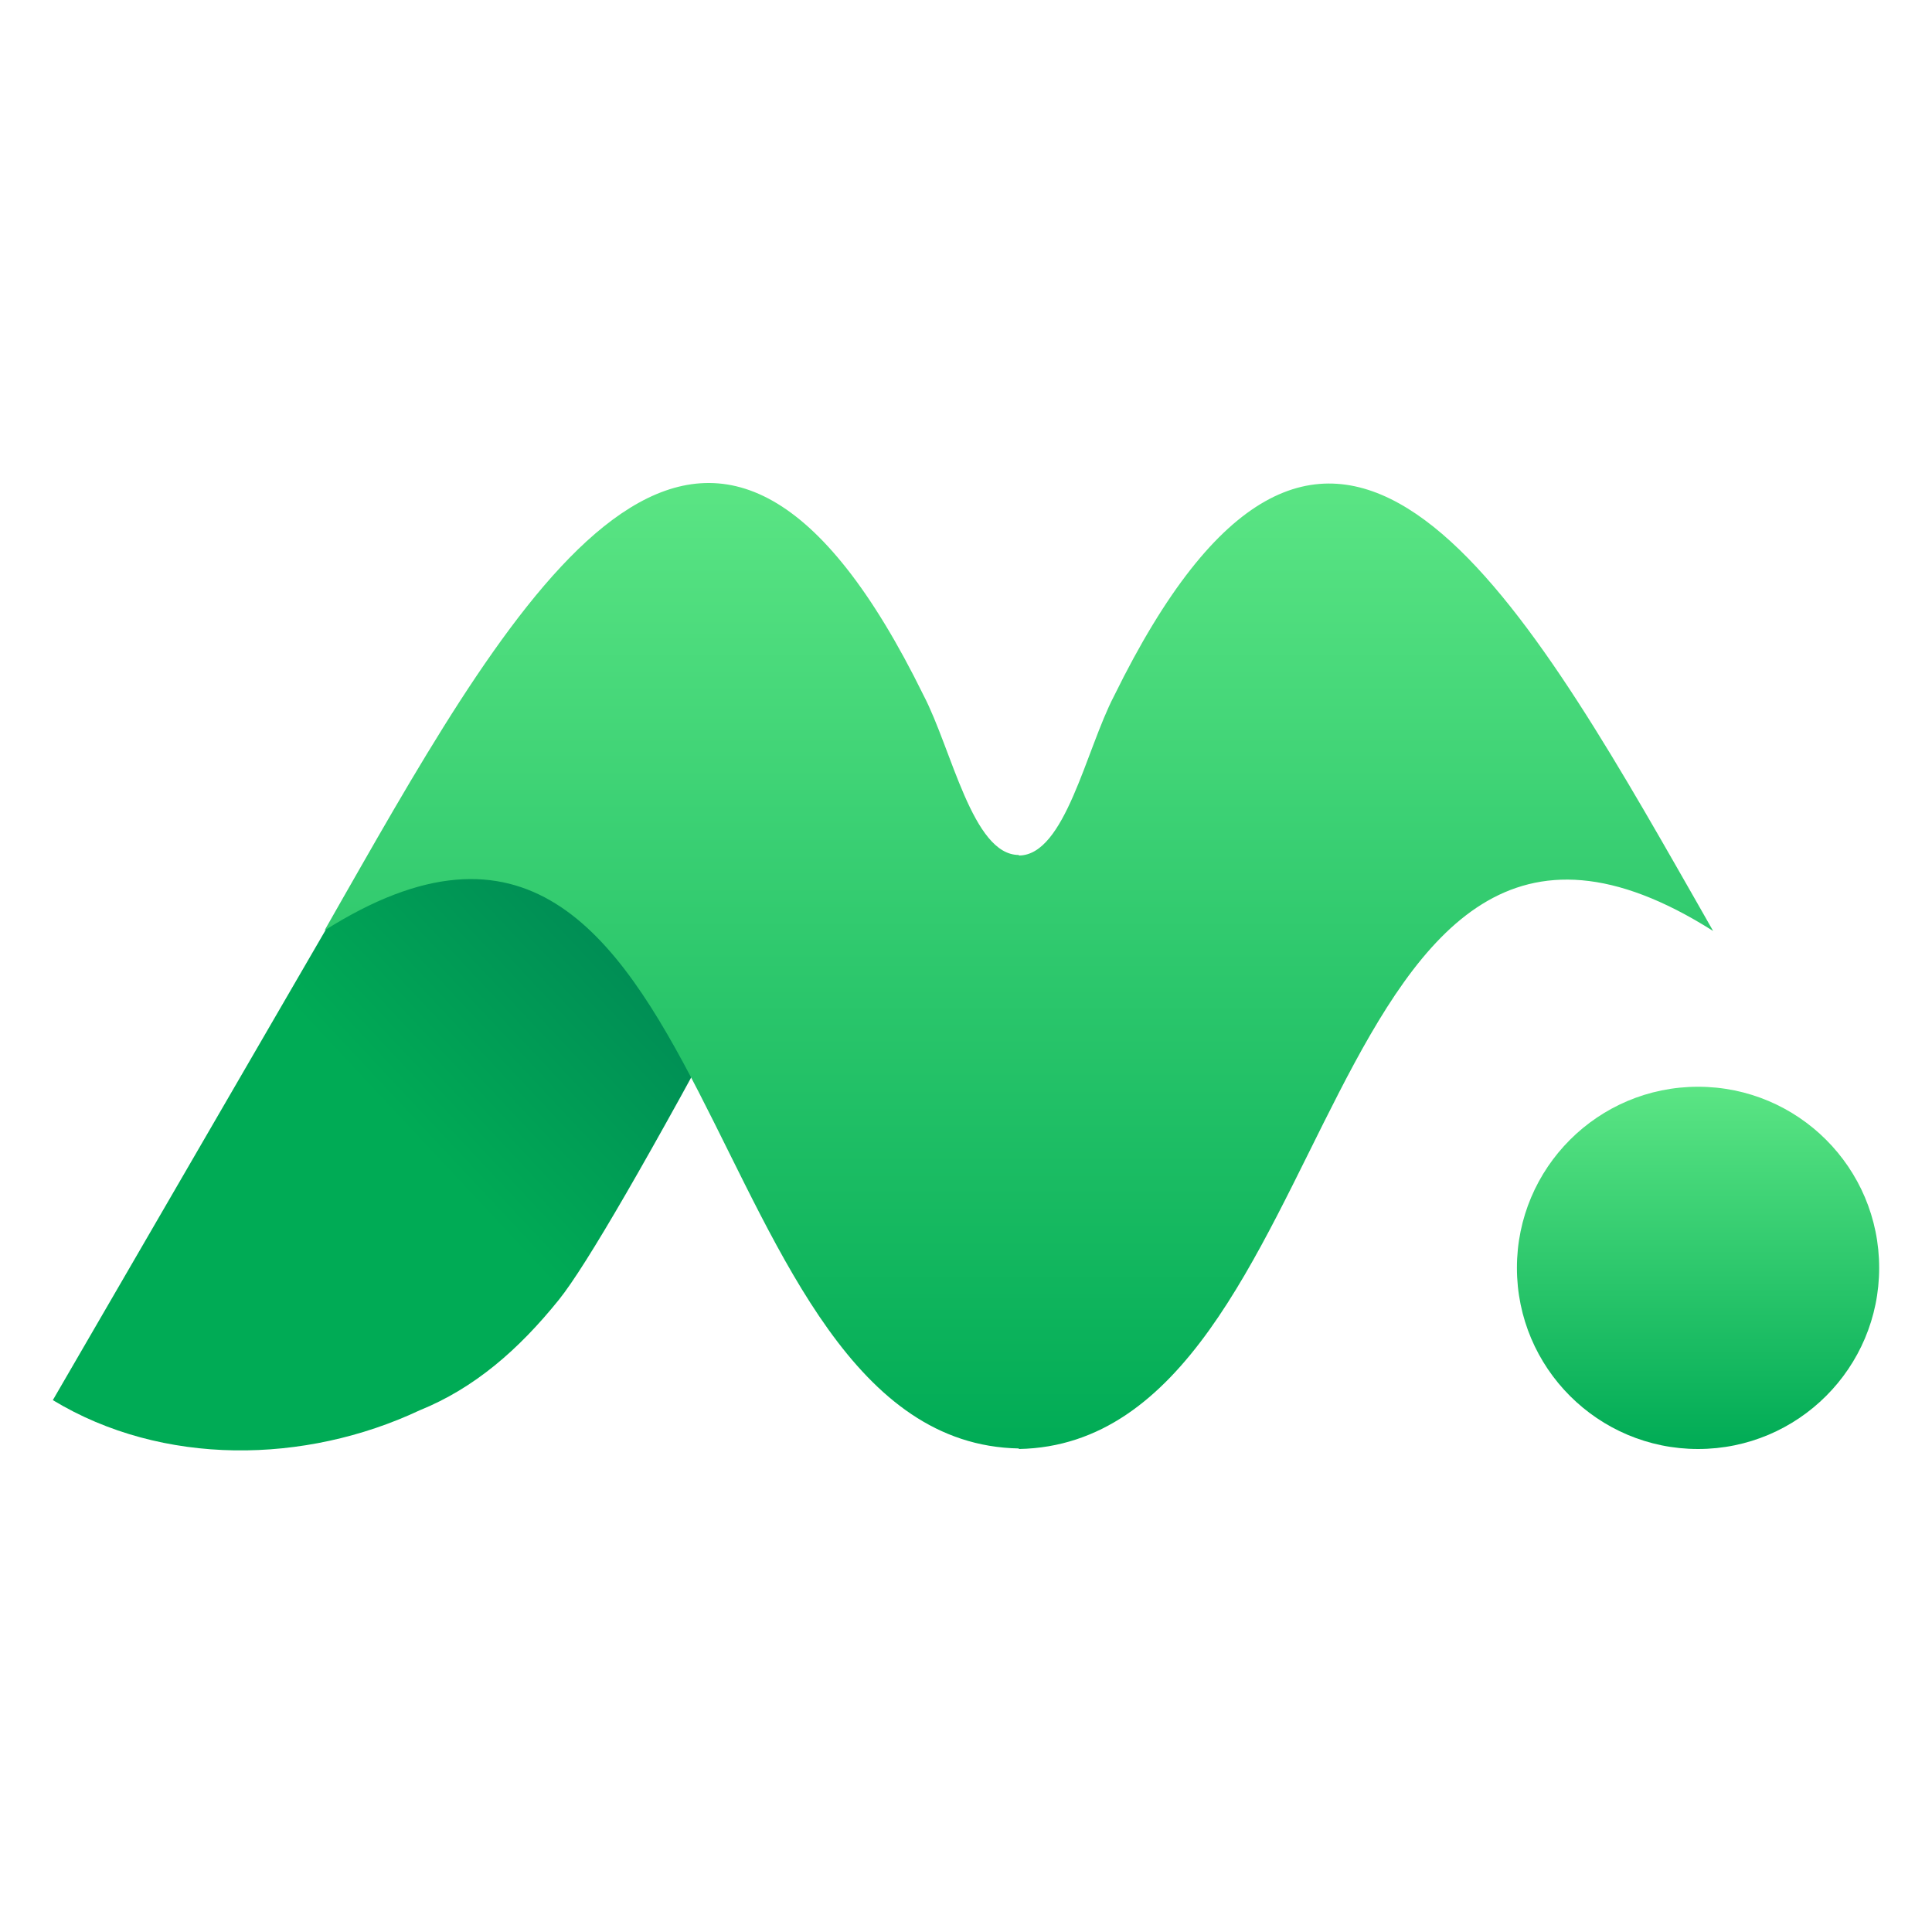
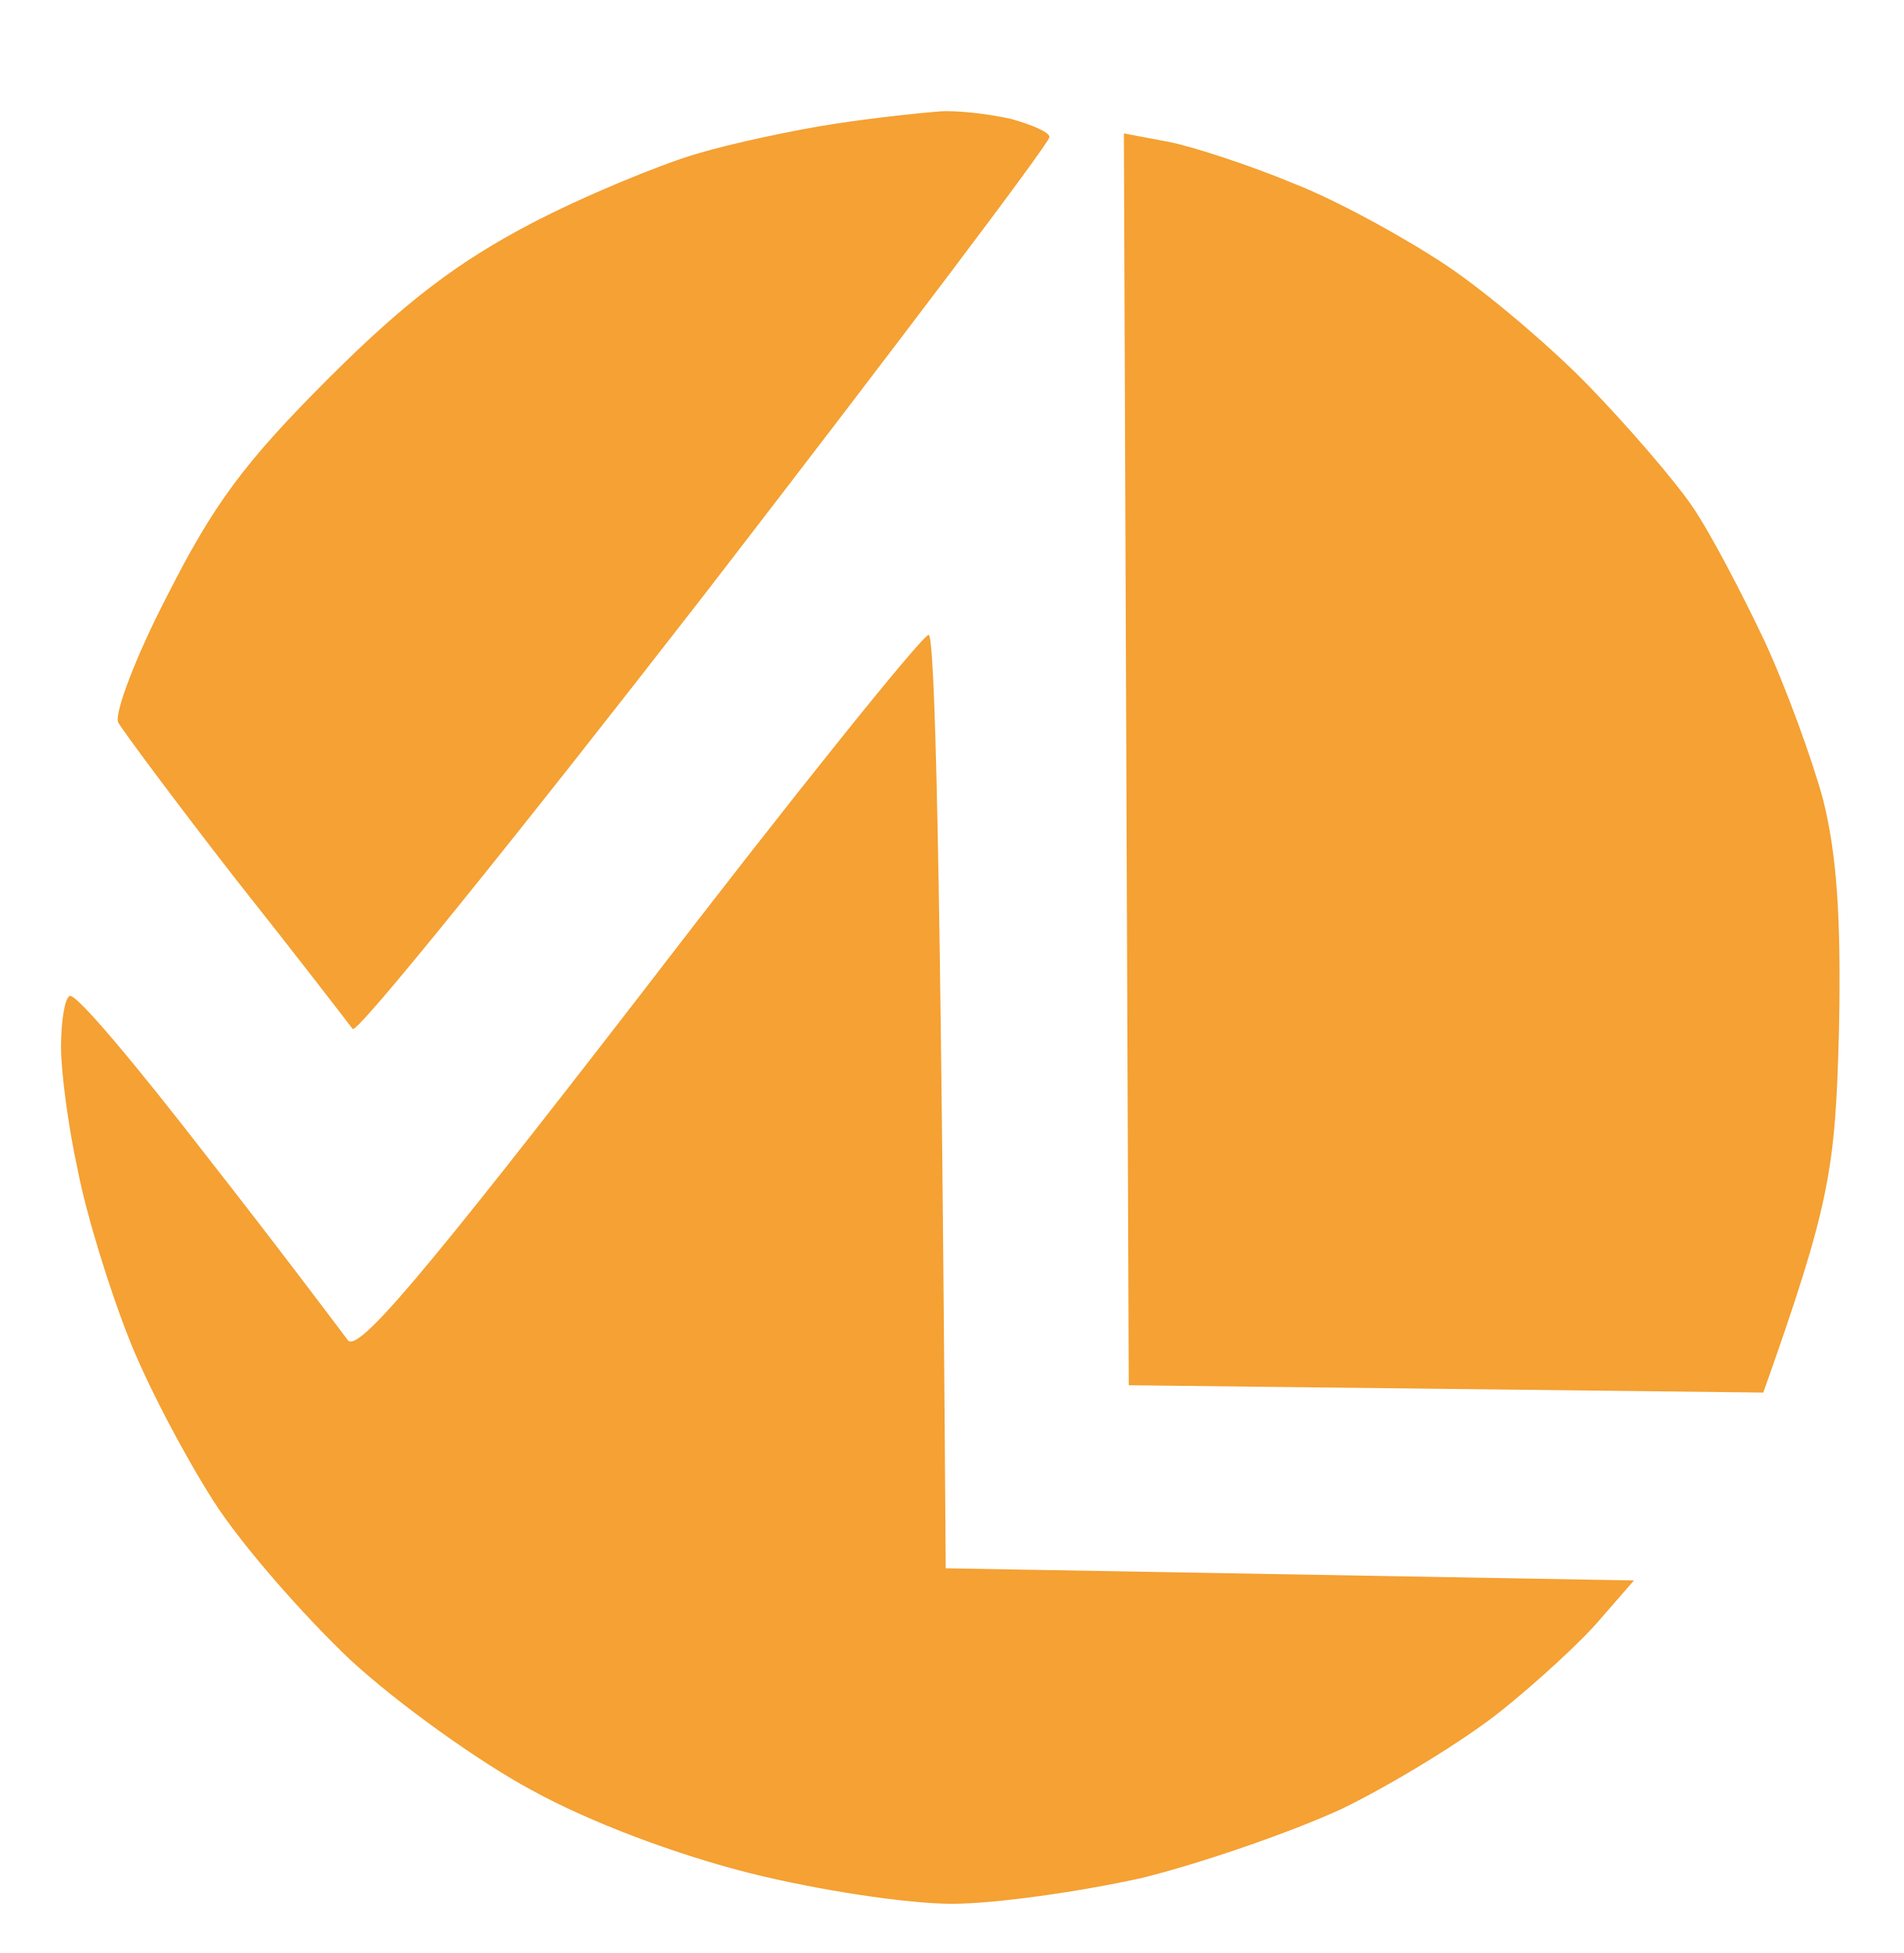
- <svg xmlns="http://www.w3.org/2000/svg" height="512" viewBox="0 0 512 512" width="512">
-   <linearGradient id="a" x1="100%" x2="50%" y1="5.663%" y2="50%">
-     <stop offset="0" stop-color="#007b55" />
-     <stop offset="1" stop-color="#00ab55" />
-   </linearGradient>
-   <linearGradient id="b" x1="50%" x2="50%" y1="0%" y2="100%">
-     <stop offset="0" stop-color="#5be584" />
-     <stop offset="1" stop-color="#00ab55" />
-   </linearGradient>
-   <g fill="none" fill-rule="evenodd" transform="translate(14 128)">
-     <path d="m92.807 83.107c44.289 22.889 46.308 23.935 46.401 23.98.012.009.642.333 44.793 23.153-26.072 48.54-42.693 77.266-49.868 86.179-10.759 13.37-22.495 23.493-36.93 29.334-30.346 14.262-68.07 14.929-97.202-2.704z" fill="url(#a)" />
-     <g fill="url(#b)">
-       <path d="m430.31 101.726c-46.271-80.956-94.1-157.228-149.043-45.344-7.516 14.383-12.995 42.337-25.267 42.337v-.142c-12.272 0-17.749-27.953-25.265-42.337-54.945-111.885-102.774-35.612-149.045 45.344-3.482 6.105-6.827 11.932-9.69 16.996 106.038-67.127 97.11 135.666 184 137.278v.142c86.891-1.611 77.962-204.405 184-137.28-2.861-5.062-6.206-10.889-9.69-16.994" />
-       <path d="m436 256c26.509 0 48-21.491 48-48s-21.491-48-48-48-48 21.491-48 48 21.491 48 48 48" />
-     </g>
-   </g>
+ <svg xmlns="http://www.w3.org/2000/svg" version="1.2" viewBox="0 0 156 160" width="499" height="512">
+   <style>
+ 		.s0 { fill: #f5a133 } 
+ 	</style>
+   <path id="Path 0" class="s0" d="m68.5 10.1c-3.3 0.5-8.5 1.6-11.5 2.5-3 0.9-9.1 3.4-13.5 5.7-5.9 3.1-10.2 6.3-16.6 12.7-6.9 6.9-9.4 10.3-13.2 17.8-2.6 5-4.4 9.8-4 10.4 0.4 0.7 4.7 6.5 9.6 12.8 5 6.3 9.3 11.9 9.6 12.3 0.3 0.5 13.3-15.6 28.9-35.7 15.5-20.1 28.2-36.9 28.2-37.4 0-0.4-1.4-1-3.2-1.5-1.8-0.4-4.4-0.7-5.8-0.6-1.4 0.1-5.2 0.5-8.5 1zm23.8 52.1l0.2 51.3 52 0.6c5.5-15.5 5.9-18.3 6.2-29.6 0.2-9.5-0.2-14.6-1.3-19-0.9-3.3-3-9.1-4.8-13-1.8-3.8-4.4-8.8-5.9-11-1.5-2.2-5.3-6.6-8.5-9.9-3.1-3.2-8.4-7.7-11.7-9.9-3.3-2.2-8.9-5.3-12.5-6.7-3.6-1.5-8.2-3-10.2-3.4l-3.7-0.7zm-39.9 19.4c-17.7 22.9-23.1 29.3-23.9 28.2-0.6-0.8-5.7-7.6-11.5-15-5.8-7.5-10.8-13.5-11.3-13.2-0.4 0.2-0.7 2.1-0.7 4.2 0 2 0.6 6.6 1.4 10.2 0.7 3.6 2.6 9.7 4.1 13.5 1.5 3.9 4.7 9.9 7 13.5 2.3 3.6 7.4 9.4 11.2 13 3.9 3.6 10.6 8.4 14.9 10.7 4.7 2.6 11.9 5.3 17.9 6.8 5.6 1.4 12.9 2.5 16.5 2.5 3.6 0 10.5-1 15.5-2.1 4.9-1.2 12.4-3.8 16.5-5.7 4.1-2 10-5.6 13-8 3-2.4 6.7-5.8 8.2-7.6l2.7-3.1-56.4-1c-0.4-59.5-0.9-76.5-1.4-76.5-0.5 0-11.2 13.3-23.7 29.6z" />
</svg>
